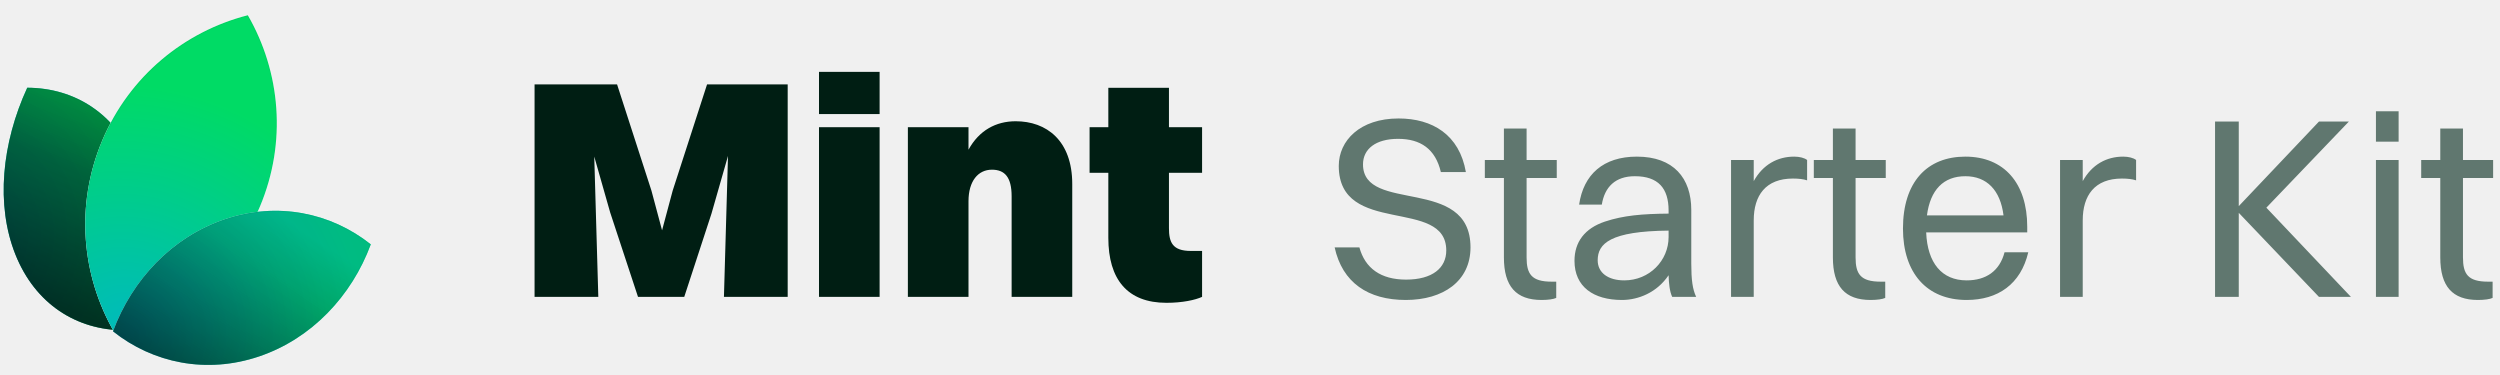
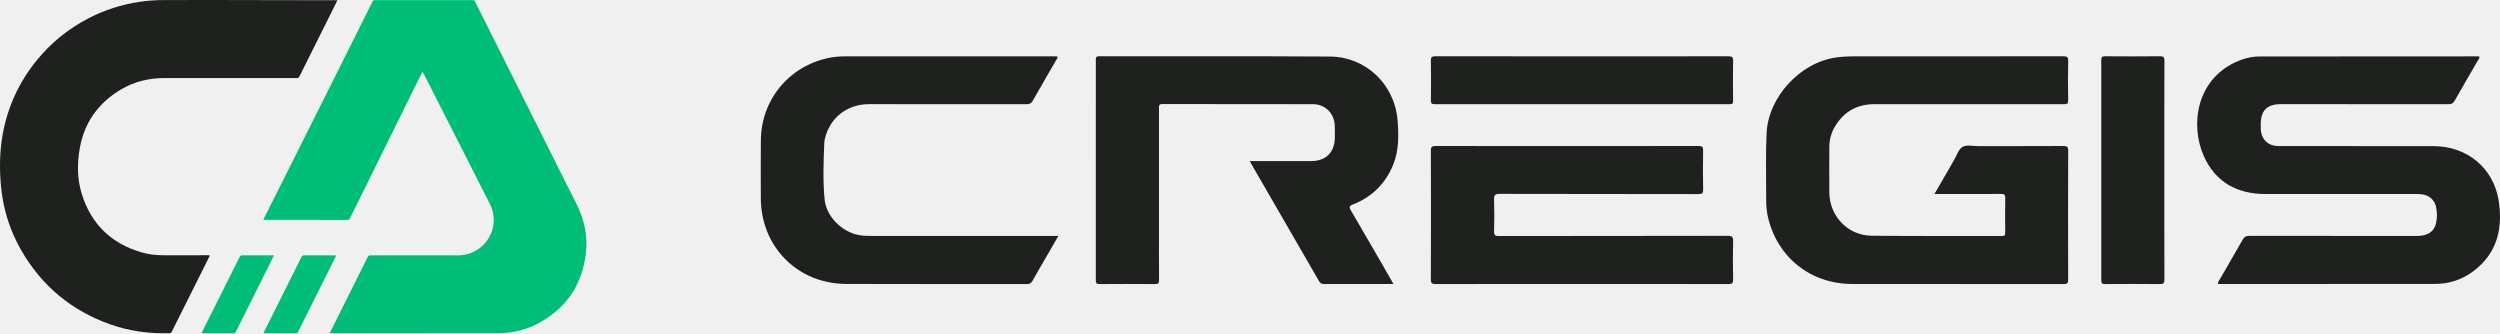
- <svg xmlns="http://www.w3.org/2000/svg" width="160" height="24" viewBox="0 0 160 24" fill="none">
-   <path d="M7.953 21.139C4.896 21.13 2.255 19.458 0.987 16.29C-0.28 13.121 0.109 9.163 1.744 5.615C4.801 5.624 7.442 7.296 8.71 10.465C9.977 13.633 9.588 17.591 7.953 21.139Z" fill="white" />
-   <path d="M7.953 21.139C4.896 21.13 2.255 19.458 0.987 16.29C-0.28 13.121 0.109 9.163 1.744 5.615C4.801 5.624 7.442 7.296 8.71 10.465C9.977 13.633 9.588 17.591 7.953 21.139Z" fill="url(#paint0_radial_115_86)" />
-   <path d="M7.953 21.139C4.896 21.13 2.255 19.458 0.987 16.29C-0.28 13.121 0.109 9.163 1.744 5.615C4.801 5.624 7.442 7.296 8.71 10.465C9.977 13.633 9.588 17.591 7.953 21.139Z" fill="black" fill-opacity="0.5" style="mix-blend-mode:hard-light" />
-   <path d="M7.953 21.139C4.896 21.13 2.255 19.458 0.987 16.29C-0.28 13.121 0.109 9.163 1.744 5.615C4.801 5.624 7.442 7.296 8.71 10.465C9.977 13.633 9.588 17.591 7.953 21.139Z" fill="url(#paint1_linear_115_86)" fill-opacity="0.5" style="mix-blend-mode:hard-light" />
-   <path d="M7.935 21.111C4.897 21.096 2.274 19.431 1.013 16.279C-0.248 13.124 0.136 9.182 1.762 5.643C4.8 5.659 7.423 7.324 8.684 10.476C9.945 13.63 9.561 17.572 7.935 21.111Z" stroke="url(#paint2_linear_115_86)" stroke-opacity="0.05" stroke-width="0.056" />
-   <path d="M7.31 21.257C11.354 20.221 14.884 17.375 16.628 13.236C18.373 9.097 17.945 4.587 15.86 0.976C11.816 2.012 8.287 4.858 6.542 8.998C4.797 13.137 5.225 17.646 7.31 21.257Z" fill="white" />
-   <path d="M7.31 21.257C11.354 20.221 14.884 17.375 16.628 13.236C18.373 9.097 17.945 4.587 15.86 0.976C11.816 2.012 8.287 4.858 6.542 8.998C4.797 13.137 5.225 17.646 7.31 21.257Z" fill="url(#paint3_radial_115_86)" />
-   <path d="M16.602 13.225C14.864 17.349 11.351 20.187 7.324 21.225C5.253 17.624 4.829 13.132 6.568 9.009C8.306 4.885 11.819 2.047 15.846 1.009C17.918 4.61 18.341 9.101 16.602 13.225Z" stroke="url(#paint4_linear_115_86)" stroke-opacity="0.05" stroke-width="0.056" />
-   <path d="M7.234 21.207C9.789 23.237 13.21 23.951 16.577 22.814C19.944 21.677 22.506 18.945 23.73 15.638C21.175 13.608 17.754 12.894 14.387 14.031C11.02 15.168 8.458 17.901 7.234 21.207Z" fill="white" />
-   <path d="M7.234 21.207C9.789 23.237 13.21 23.951 16.577 22.814C19.944 21.677 22.506 18.945 23.73 15.638C21.175 13.608 17.754 12.894 14.387 14.031C11.02 15.168 8.458 17.901 7.234 21.207Z" fill="url(#paint5_radial_115_86)" />
-   <path d="M7.234 21.207C9.789 23.237 13.21 23.951 16.577 22.814C19.944 21.677 22.506 18.945 23.73 15.638C21.175 13.608 17.754 12.894 14.387 14.031C11.02 15.168 8.458 17.901 7.234 21.207Z" fill="black" fill-opacity="0.2" style="mix-blend-mode:hard-light" />
-   <path d="M7.234 21.207C9.789 23.237 13.21 23.951 16.577 22.814C19.944 21.677 22.506 18.945 23.73 15.638C21.175 13.608 17.754 12.894 14.387 14.031C11.02 15.168 8.458 17.901 7.234 21.207Z" fill="url(#paint6_linear_115_86)" fill-opacity="0.5" style="mix-blend-mode:hard-light" />
-   <path d="M16.568 22.787C13.218 23.918 9.814 23.212 7.267 21.198C8.492 17.907 11.044 15.189 14.396 14.058C17.747 12.927 21.15 13.633 23.697 15.648C22.472 18.938 19.92 21.656 16.568 22.787Z" stroke="url(#paint7_linear_115_86)" stroke-opacity="0.05" stroke-width="0.056" />
-   <path d="M34.212 19V5.4H39.492L41.692 12.2L42.372 14.74L43.052 12.2L45.252 5.4H50.412V19H46.332L46.592 9.98L45.532 13.68L43.792 19H40.832L39.052 13.6L38.032 10.02L38.292 19H34.212ZM52.416 7.3V4.6H56.295V7.3H52.416ZM52.416 19V8.14H56.295V19H52.416ZM58.104 19V8.14H61.984V9.58C62.664 8.34 63.744 7.76 65.004 7.76C66.964 7.76 68.624 8.98 68.624 11.78V19H64.744V12.56C64.744 11.34 64.304 10.86 63.484 10.86C62.604 10.86 61.984 11.58 61.984 12.88V19H58.104ZM70.933 15.22V11.06H69.733V8.14H70.933V5.62H74.813V8.14H76.933V11.06H74.813V14.6C74.813 15.5 75.033 16.06 76.213 16.06H76.933V19C76.493 19.2 75.673 19.38 74.653 19.38C72.153 19.38 70.933 17.88 70.933 15.22Z" fill="#001E13" />
-   <path d="M87.232 10.519C87.232 13.687 94.112 11.229 94.112 15.832C94.112 17.994 92.364 19.198 89.971 19.198C87.562 19.198 85.912 18.093 85.417 15.832H87.001C87.364 17.169 88.371 17.895 89.987 17.895C91.671 17.895 92.561 17.152 92.561 16.03C92.561 12.598 85.681 15.155 85.681 10.618C85.681 9.001 87.034 7.582 89.509 7.582C91.671 7.582 93.403 8.621 93.816 11.014H92.215C91.868 9.529 90.912 8.886 89.476 8.886C88.057 8.886 87.232 9.529 87.232 10.519ZM96.25 16.476V11.393H95.029V10.239H96.25V8.226H97.702V10.239H99.632V11.393H97.702V16.476C97.702 17.532 98.015 18.026 99.302 18.026H99.599V19.066C99.434 19.148 99.071 19.198 98.659 19.198C97.025 19.198 96.25 18.323 96.25 16.476ZM102.516 13.093H101.064C101.345 11.162 102.615 10.024 104.76 10.024C107.103 10.024 108.242 11.393 108.242 13.44V16.888C108.242 17.895 108.324 18.521 108.555 19H107.021C106.856 18.654 106.806 18.142 106.79 17.614C106.047 18.72 104.859 19.198 103.803 19.198C101.988 19.198 100.767 18.357 100.767 16.69C100.767 15.486 101.427 14.611 102.714 14.182C103.902 13.786 105.107 13.687 106.79 13.671V13.473C106.79 12.053 106.13 11.278 104.628 11.278C103.374 11.278 102.698 11.971 102.516 13.093ZM102.252 16.657C102.252 17.465 102.929 17.944 103.952 17.944C105.569 17.944 106.79 16.674 106.79 15.172V14.759C103.061 14.793 102.252 15.585 102.252 16.657ZM110.787 19V10.239H112.239V11.591C112.833 10.519 113.774 10.024 114.83 10.024C115.176 10.024 115.49 10.107 115.655 10.239V11.542C115.407 11.46 115.094 11.427 114.747 11.427C112.998 11.427 112.239 12.515 112.239 14.1V19H110.787ZM117.305 16.476V11.393H116.084V10.239H117.305V8.226H118.757V10.239H120.688V11.393H118.757V16.476C118.757 17.532 119.071 18.026 120.358 18.026H120.655V19.066C120.49 19.148 120.127 19.198 119.714 19.198C118.081 19.198 117.305 18.323 117.305 16.476ZM129.809 16.145C129.33 18.192 127.862 19.198 125.865 19.198C123.324 19.198 121.79 17.482 121.79 14.627C121.79 11.658 123.324 10.024 125.783 10.024C128.258 10.024 129.743 11.723 129.743 14.512V14.875H123.275C123.357 16.838 124.281 17.944 125.865 17.944C127.103 17.944 127.977 17.35 128.291 16.145H129.809ZM125.783 11.278C124.38 11.278 123.539 12.152 123.324 13.786H128.225C128.027 12.169 127.152 11.278 125.783 11.278ZM131.843 19V10.239H133.295V11.591C133.889 10.519 134.829 10.024 135.885 10.024C136.232 10.024 136.545 10.107 136.71 10.239V11.542C136.463 11.46 136.149 11.427 135.803 11.427C134.054 11.427 133.295 12.515 133.295 14.1V19H131.843ZM141.763 19V7.78H143.281V13.192L148.413 7.78H150.327L145.047 13.291L150.459 19H148.413L143.281 13.621V19H141.763ZM152.06 9.067V7.12H153.512V9.067H152.06ZM152.06 19V10.239H153.512V19H152.06ZM156.178 16.476V11.393H154.957V10.239H156.178V8.226H157.63V10.239H159.56V11.393H157.63V16.476C157.63 17.532 157.943 18.026 159.23 18.026H159.527V19.066C159.362 19.148 158.999 19.198 158.587 19.198C156.953 19.198 156.178 18.323 156.178 16.476Z" fill="#002719" fill-opacity="0.6" />
-   <defs>
-     <radialGradient id="paint0_radial_115_86" cx="0" cy="0" r="1" gradientUnits="userSpaceOnUse" gradientTransform="translate(-3.00503 15.023) rotate(-10.029) scale(17.9572 17.784)">
-       <stop stop-color="#00B0BB" />
-       <stop offset="1" stop-color="#00DB65" />
-     </radialGradient>
-     <linearGradient id="paint1_linear_115_86" x1="7.39" y1="4.813" x2="1.63" y2="18.689" gradientUnits="userSpaceOnUse">
-       <stop stop-color="#18E299" />
-       <stop offset="1" />
-     </linearGradient>
-     <linearGradient id="paint2_linear_115_86" x1="7.948" y1="8.016" x2="1.761" y2="18.746" gradientUnits="userSpaceOnUse">
-       <stop />
-       <stop offset="1" stop-opacity="0" />
-     </linearGradient>
-     <radialGradient id="paint3_radial_115_86" cx="0" cy="0" r="1" gradientUnits="userSpaceOnUse" gradientTransform="translate(8.11404 20.8822) rotate(-75.7542) scale(21.6246 23.7772)">
-       <stop stop-color="#00BBBB" />
-       <stop offset="0.713" stop-color="#00DB65" />
-     </radialGradient>
-     <linearGradient id="paint4_linear_115_86" x1="7.602" y1="5.871" x2="15.556" y2="16.372" gradientUnits="userSpaceOnUse">
-       <stop />
-       <stop offset="1" stop-opacity="0" />
-     </linearGradient>
-     <radialGradient id="paint5_radial_115_86" cx="0" cy="0" r="1" gradientUnits="userSpaceOnUse" gradientTransform="translate(7.84537 21.5181) rotate(-20.3525) scale(18.5603 17.32)">
-       <stop stop-color="#00B0BB" />
-       <stop offset="1" stop-color="#00DB65" />
-     </radialGradient>
-     <linearGradient id="paint6_linear_115_86" x1="16.808" y1="13.007" x2="10.041" y2="22.994" gradientUnits="userSpaceOnUse">
-       <stop stop-color="#00B1BC" />
-       <stop offset="1" />
-     </linearGradient>
-     <linearGradient id="paint7_linear_115_86" x1="16.808" y1="13.007" x2="14.169" y2="23.841" gradientUnits="userSpaceOnUse">
-       <stop />
-       <stop offset="1" stop-opacity="0" />
-     </linearGradient>
-   </defs>
+ <svg xmlns="http://www.w3.org/2000/svg" width="300px" height="40px" viewBox="0 0 300 40" version="1.1">
+   <g id="页面-1" stroke="none" stroke-width="1" fill="none" fill-rule="evenodd">
+     <g id="cregis-logo" transform="translate(-88, -268)">
+       <g id="cregis-horizontal-light" transform="translate(88, 268)">
+         <path d="M203.835,17.52 C204.288,17.519 204.381,17.649 204.374,18.071 C204.35,19.619 204.344,21.168 204.377,22.716 C204.387,23.181 204.273,23.294 203.803,23.293 C195.851,23.276 187.9,23.287 179.948,23.266 C179.386,23.264 179.273,23.425 179.289,23.948 C179.329,25.215 179.327,26.485 179.289,27.753 C179.275,28.231 179.417,28.323 179.874,28.323 C189.023,28.308 198.172,28.318 207.321,28.297 C207.884,28.296 207.988,28.457 207.975,28.976 C207.939,30.486 207.943,31.999 207.974,33.509 C207.984,33.969 207.873,34.093 207.398,34.091 C201.542,34.073 195.686,34.079 189.83,34.08 C183.993,34.08 178.156,34.073 172.318,34.091 C171.831,34.093 171.699,33.987 171.701,33.483 C171.723,28.353 171.721,23.222 171.702,18.091 C171.701,17.614 171.837,17.52 172.291,17.521 C182.806,17.534 193.321,17.535 203.835,17.52 Z M247.576,6.749 C248.063,6.748 248.197,6.852 248.185,7.35 C248.147,8.898 248.152,10.448 248.183,11.996 C248.192,12.428 248.064,12.506 247.657,12.506 C240.079,12.493 232.501,12.492 224.922,12.5 C222.873,12.503 221.289,13.382 220.222,15.134 C219.758,15.895 219.521,16.735 219.519,17.631 C219.515,19.46 219.5,21.289 219.52,23.117 C219.551,25.943 221.747,28.254 224.572,28.285 C229.792,28.343 235.013,28.305 240.233,28.318 C240.569,28.319 240.629,28.196 240.626,27.898 C240.612,26.518 240.603,25.136 240.63,23.756 C240.638,23.341 240.49,23.271 240.117,23.274 C237.685,23.288 235.252,23.28 232.82,23.28 L232.137,23.28 C232.957,21.856 233.723,20.52 234.496,19.189 C234.813,18.643 235.028,17.901 235.508,17.625 C235.988,17.349 236.741,17.534 237.374,17.533 C240.779,17.53 244.185,17.54 247.591,17.521 C248.031,17.519 248.186,17.587 248.184,18.079 C248.163,23.23 248.166,28.38 248.18,33.53 C248.181,33.948 248.101,34.092 247.64,34.091 C239.182,34.075 230.724,34.086 222.267,34.077 C217.291,34.071 213.315,30.922 212.167,26.106 C211.998,25.395 211.939,24.666 211.942,23.941 C211.951,21.292 211.868,18.642 211.989,15.994 C212.188,11.643 216.027,7.48 220.36,6.893 C221.048,6.8 221.735,6.761 222.427,6.761 C230.81,6.761 239.193,6.766 247.576,6.749 Z M259.182,6.75 C259.616,6.746 259.733,6.85 259.731,7.292 C259.713,11.675 259.72,16.059 259.72,20.442 C259.72,24.807 259.714,29.172 259.73,33.536 C259.731,33.964 259.638,34.096 259.186,34.091 C256.998,34.065 254.809,34.071 252.621,34.087 C252.253,34.09 252.153,33.991 252.153,33.621 C252.164,24.817 252.164,16.013 252.153,7.209 C252.152,6.836 252.258,6.75 252.617,6.753 C254.806,6.769 256.994,6.773 259.182,6.75 Z M159.572,6.785 C163.922,6.814 167.38,10.143 167.713,14.472 C167.85,16.258 167.879,18.059 167.182,19.767 C166.256,22.041 164.638,23.644 162.349,24.537 C161.863,24.726 161.887,24.875 162.116,25.266 C163.727,28.013 165.314,30.773 166.907,33.529 C166.998,33.686 167.08,33.849 167.205,34.079 L165.037,34.079 C162.998,34.079 160.958,34.076 158.919,34.084 C158.638,34.085 158.457,34.038 158.296,33.758 C155.576,29.029 152.84,24.31 150.108,19.588 C150.073,19.528 150.048,19.464 149.982,19.327 C150.99,19.327 151.984,19.327 152.969,19.327 L155.906,19.327 C156.393,19.327 156.879,19.326 157.366,19.326 C159.097,19.324 160.162,18.27 160.177,16.548 C160.181,16.045 160.193,15.54 160.17,15.037 C160.105,13.59 159.011,12.505 157.565,12.502 C151.54,12.49 145.516,12.503 139.492,12.484 C139.114,12.483 139.078,12.637 139.077,12.856 L139.078,12.994 C139.08,17.882 139.079,22.771 139.079,27.659 C139.079,29.636 139.069,31.614 139.088,33.591 C139.091,33.981 138.984,34.092 138.589,34.089 C136.382,34.07 134.174,34.072 131.967,34.087 C131.609,34.09 131.495,34.008 131.495,33.63 C131.506,24.824 131.505,16.018 131.499,7.212 C131.499,6.911 131.513,6.751 131.902,6.752 C141.126,6.766 150.349,6.725 159.572,6.785 Z M101.487,6.761 C109.851,6.761 118.214,6.761 126.577,6.762 C126.686,6.762 126.796,6.771 126.904,6.776 C126.939,6.986 126.798,7.106 126.718,7.246 C125.79,8.86 124.845,10.465 123.932,12.087 C123.75,12.411 123.548,12.505 123.188,12.504 C116.883,12.493 110.578,12.49 104.273,12.499 C101.663,12.503 99.611,14.11 99.005,16.585 C98.96,16.765 98.922,16.95 98.914,17.134 C98.824,19.389 98.734,21.651 98.95,23.898 C99.168,26.154 101.32,28.122 103.59,28.281 C103.926,28.305 104.263,28.31 104.6,28.31 L115.461,28.312 L127.004,28.312 C126.614,28.989 126.273,29.581 125.931,30.173 C125.251,31.35 124.559,32.52 123.896,33.707 C123.738,33.99 123.563,34.087 123.241,34.086 C116,34.077 108.759,34.104 101.519,34.071 C95.722,34.045 91.332,29.622 91.3,23.842 C91.287,21.509 91.282,19.177 91.303,16.845 C91.346,11.989 94.616,7.997 99.371,6.965 C100.068,6.813 100.775,6.761 101.487,6.761 Z M297.37,6.763 C297.422,6.763 297.475,6.78 297.535,6.79 C297.56,7.024 297.39,7.171 297.294,7.339 C296.387,8.922 295.456,10.492 294.561,12.082 C294.378,12.406 294.181,12.505 293.816,12.505 C287.118,12.493 280.419,12.496 273.721,12.497 C272.045,12.497 271.29,13.251 271.289,14.917 C271.289,15.067 271.287,15.216 271.289,15.365 C271.308,16.707 272.121,17.526 273.46,17.529 C276.641,17.535 279.822,17.531 283.003,17.532 C286.016,17.532 289.028,17.524 292.041,17.534 C296.038,17.546 299.23,20.149 299.843,24.09 C300.36,27.415 299.665,30.41 296.784,32.561 C295.422,33.578 293.869,34.071 292.18,34.073 C283.573,34.085 274.966,34.079 266.359,34.079 C266.291,34.079 266.223,34.072 266.151,34.068 C266.125,33.829 266.275,33.692 266.363,33.54 C267.282,31.942 268.224,30.357 269.124,28.748 C269.319,28.4 269.533,28.304 269.91,28.304 C276.628,28.315 283.345,28.313 290.062,28.312 C291.308,28.311 292.079,27.819 292.318,26.807 C292.472,26.152 292.465,25.467 292.321,24.81 C292.139,23.974 291.491,23.43 290.636,23.321 C290.378,23.289 290.115,23.282 289.854,23.282 C283.847,23.28 277.841,23.283 271.835,23.281 C268.426,23.28 265.829,21.828 264.449,18.708 C262.797,14.97 263.582,9.647 268.237,7.471 C269.159,7.041 270.132,6.778 271.156,6.777 C279.894,6.768 288.632,6.766 297.37,6.763 Z M207.391,6.75 C207.846,6.749 207.986,6.838 207.975,7.317 C207.941,8.902 207.951,10.488 207.971,12.073 C207.975,12.417 207.891,12.505 207.541,12.504 C195.756,12.494 183.97,12.493 172.185,12.505 C171.771,12.506 171.701,12.373 171.706,11.999 C171.726,10.432 171.732,8.865 171.703,7.298 C171.694,6.851 171.826,6.75 172.259,6.751 C178.114,6.766 183.97,6.761 189.825,6.761 C195.68,6.761 201.536,6.767 207.391,6.75 Z" id="形状结合备份-2" fill="#1F211F" />
+         <path d="M40.496,0.028 C40.119,0.784 39.761,1.505 39.401,2.225 C38.247,4.531 37.091,6.835 35.946,9.144 C35.857,9.323 35.757,9.368 35.569,9.368 C30.299,9.363 25.029,9.364 19.759,9.364 C17.885,9.363 16.117,9.784 14.503,10.745 C11.808,12.349 10.127,14.687 9.576,17.774 C9.246,19.616 9.255,21.479 9.815,23.281 C10.931,26.867 13.323,29.197 16.932,30.271 C17.837,30.541 18.772,30.634 19.718,30.632 C21.469,30.627 23.221,30.632 24.973,30.627 C25.152,30.627 25.197,30.644 25.104,30.829 C23.602,33.821 22.106,36.817 20.61,39.812 C20.561,39.91 20.526,39.988 20.382,39.992 C17.938,40.049 15.546,39.745 13.237,38.928 C8.599,37.285 5.036,34.336 2.575,30.081 C1.226,27.748 0.413,25.234 0.14,22.554 C-0.081,20.383 -0.058,18.213 0.334,16.062 C0.926,12.81 2.27,9.894 4.346,7.318 C6.068,5.18 8.152,3.48 10.59,2.21 C12.513,1.208 14.55,0.551 16.694,0.226 C17.697,0.073 18.708,0.008 19.722,0.007 C23.747,0.006 27.772,-0.011 31.797,0.013 C34.626,0.029 37.456,0.015 40.286,0.028 C40.343,0.028 40.401,0.028 40.496,0.028" id="Fill-3" fill="#1F211F" />
+         <path d="M29.093,30.636 C30.343,30.645 31.594,30.641 32.841,30.641 C32.875,30.706 32.83,30.746 32.809,30.787 C31.306,33.8 29.801,36.812 28.296,39.825 C28.248,39.921 28.209,40.001 28.063,40 C26.811,39.992 25.559,39.995 24.307,39.995 C24.272,39.995 24.237,39.988 24.178,39.983 C24.36,39.618 24.534,39.265 24.71,38.914 C26.057,36.226 27.406,33.538 28.749,30.848 C28.826,30.694 28.914,30.635 29.093,30.636 Z M36.497,30.636 C37.669,30.645 38.842,30.641 40.014,30.641 C40.121,30.641 40.228,30.632 40.339,30.684 C39.793,31.775 39.248,32.863 38.704,33.951 C37.726,35.908 36.748,37.866 35.771,39.824 C35.722,39.922 35.684,40 35.539,40 C34.258,39.992 32.977,39.995 31.696,39.994 C31.675,39.994 31.654,39.987 31.607,39.979 L33.211,36.772 C34.199,34.795 35.19,32.82 36.172,30.84 C36.247,30.689 36.326,30.635 36.497,30.636 Z M56.718,0.012 C56.871,0.012 56.944,0.062 57.011,0.196 L68.21,22.548 C68.69,23.506 69.213,24.444 69.612,25.44 C70.26,27.057 70.514,28.734 70.301,30.464 C69.833,34.253 67.895,37.051 64.518,38.841 C63.308,39.482 61.999,39.832 60.629,39.947 C60.231,39.98 59.834,39.987 59.436,39.987 L49.653,39.988 L39.593,39.988 C39.583,39.892 39.636,39.837 39.667,39.775 C41.156,36.794 42.648,33.815 44.131,30.831 C44.209,30.673 44.299,30.637 44.461,30.637 C47.929,30.642 51.396,30.637 54.863,30.643 C56.122,30.645 57.201,30.224 58.069,29.315 C59.321,28.003 59.605,26.111 58.789,24.484 C57.697,22.31 56.587,20.145 55.485,17.976 C53.932,14.921 52.379,11.867 50.825,8.813 C50.793,8.749 50.758,8.687 50.703,8.584 C50.286,9.425 49.888,10.229 49.49,11.034 C46.995,16.08 44.501,21.125 42.009,26.172 C41.935,26.321 41.857,26.392 41.672,26.392 L36.732,26.386 L31.607,26.386 C31.614,26.283 31.673,26.209 31.713,26.129 L39.975,9.647 C41.553,6.498 43.127,3.346 44.697,0.193 C44.766,0.054 44.843,0.012 44.991,0.013 C48.9,0.016 52.809,0.017 56.718,0.012 Z" id="形状结合" fill="#00BE78" />
+       </g>
+     </g>
+   </g>
</svg>
